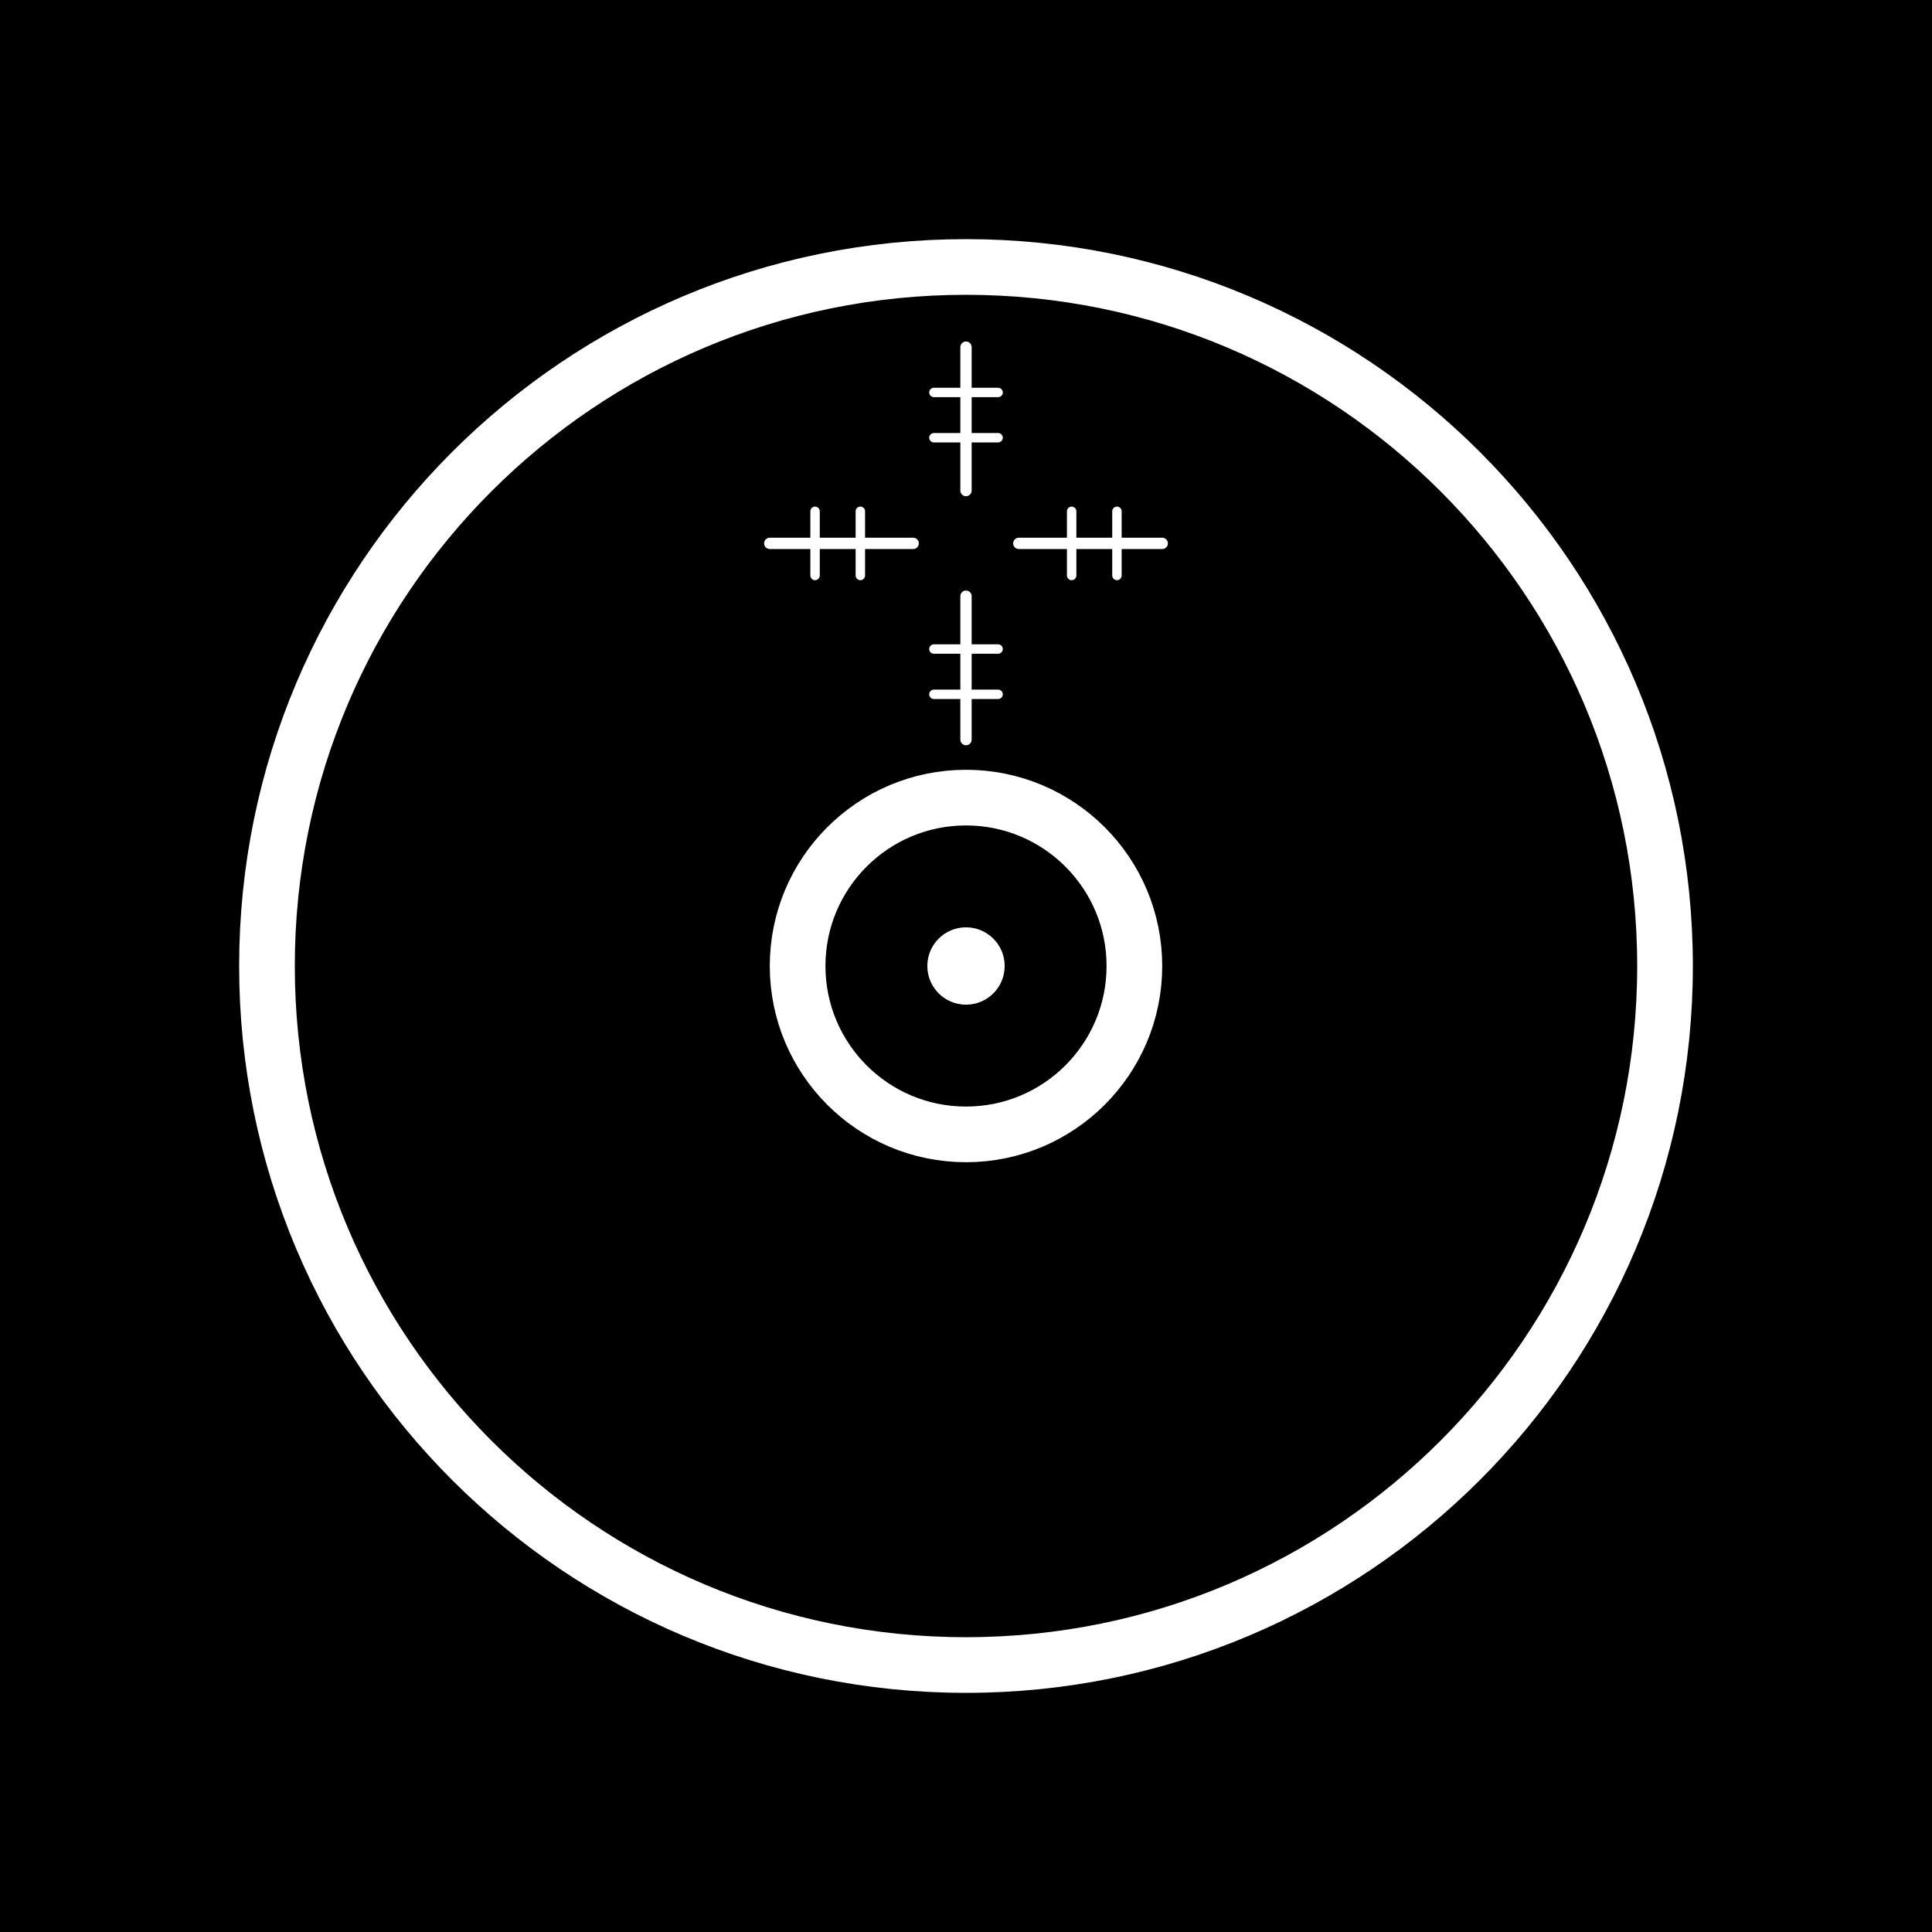
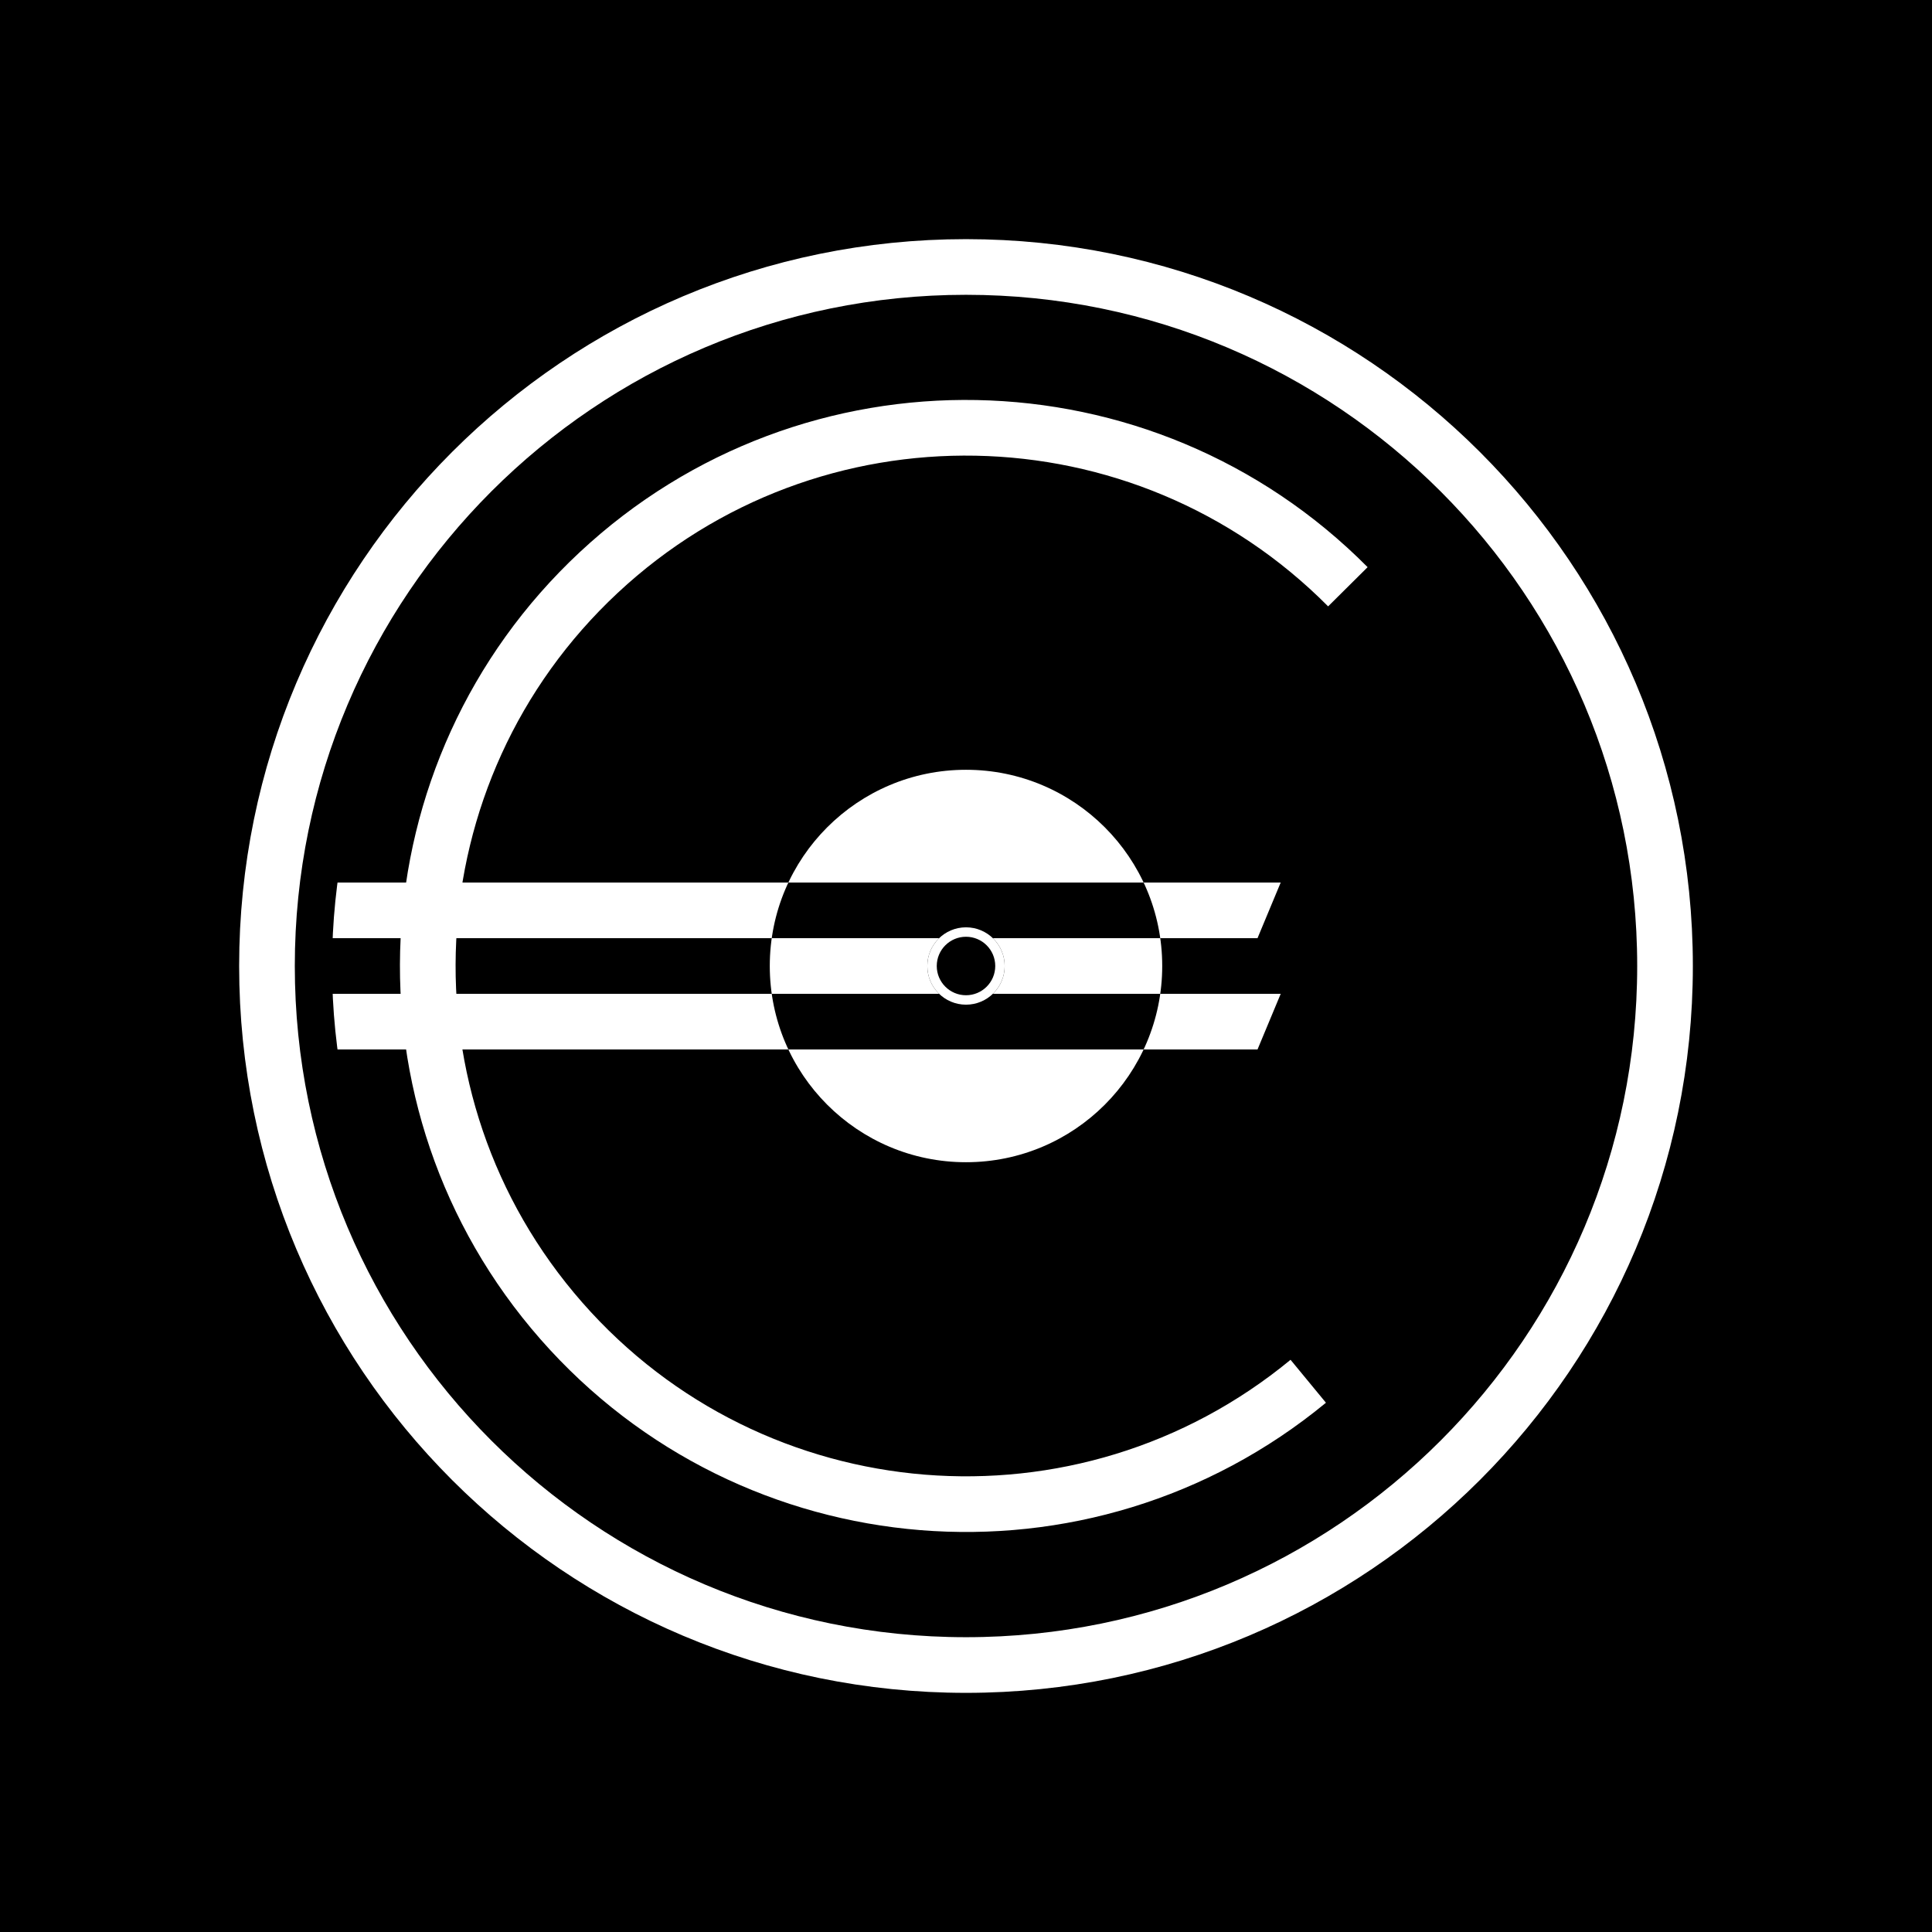
<svg xmlns="http://www.w3.org/2000/svg" width="1024" height="1024" viewBox="0 0 1024 1024">
+   <defs>
+     <clipPath id="inside">
+       <circle cx="512" cy="512" r="336" />
+     </clipPath>
+     <clipPath id="label">
+       <circle cx="512" cy="512" r="104" />
+     </clipPath>
+   </defs>
  <rect width="1024" height="1024" fill="#000000" />
  <circle cx="512" cy="512" r="370.5" fill="none" stroke="#FFFFFF" stroke-width="29.5" />
-   <circle cx="512" cy="512" r="89.25" fill="none" stroke="#FFFFFF" stroke-width="29.5" />
-   <circle cx="512" cy="512" r="20.5" fill="#FFFFFF" />
-   <path d="M 512 260 L 512 184" fill="none" stroke="#FFFFFF" stroke-width="6" stroke-linecap="round" />
-   <path d="M 512 316 L 512 392" fill="none" stroke="#FFFFFF" stroke-width="6" stroke-linecap="round" />
-   <path d="M 484 288 L 408 288" fill="none" stroke="#FFFFFF" stroke-width="6" stroke-linecap="round" />
-   <path d="M 540 288 L 616 288" fill="none" stroke="#FFFFFF" stroke-width="6" stroke-linecap="round" />
-   <path d="M 495 232 L 529 232" fill="none" stroke="#FFFFFF" stroke-width="5" stroke-linecap="round" />
-   <path d="M 495 344 L 529 344" fill="none" stroke="#FFFFFF" stroke-width="5" stroke-linecap="round" />
-   <path d="M 456 271 L 456 305" fill="none" stroke="#FFFFFF" stroke-width="5" stroke-linecap="round" />
-   <path d="M 568 271 L 568 305" fill="none" stroke="#FFFFFF" stroke-width="5" stroke-linecap="round" />
-   <path d="M 495 208 L 529 208" fill="none" stroke="#FFFFFF" stroke-width="5" stroke-linecap="round" />
-   <path d="M 495 368 L 529 368" fill="none" stroke="#FFFFFF" stroke-width="5" stroke-linecap="round" />
-   <path d="M 432 271 L 432 305" fill="none" stroke="#FFFFFF" stroke-width="5" stroke-linecap="round" />
-   <path d="M 592 271 L 592 305" fill="none" stroke="#FFFFFF" stroke-width="5" stroke-linecap="round" />
+   <g clip-path="url(#inside)">
+     <path d="M 693.4 732.1 A 285.25 285.25 0 1 1 714.4 311.0" fill="none" stroke="#FFFFFF" stroke-width="29.5" />
+     <path d="M 152.038 467.75 L 678.799 467.75 L 666.507 497.25 L 139.746 497.25 Z" fill="#FFFFFF" />
+     <path d="M 152.038 526.75 L 678.799 526.75 L 666.507 556.25 L 139.746 556.25 Z" fill="#FFFFFF" />
+   </g>
+   <circle cx="512" cy="512" r="104" fill="#FFFFFF" />
+   <g clip-path="url(#label)">
+     <path d="M 152.038 467.75 L 678.799 467.75 L 666.507 497.25 L 139.746 497.25 Z" fill="#000000" />
+     <path d="M 152.038 526.75 L 678.799 526.75 L 666.507 556.25 L 139.746 556.25 Z" fill="#000000" />
+   </g>
+   <circle cx="512" cy="512" r="20.5" fill="#000000" />
+   <circle cx="512" cy="512" r="18" fill="none" stroke="#FFFFFF" stroke-width="5" />
</svg>
